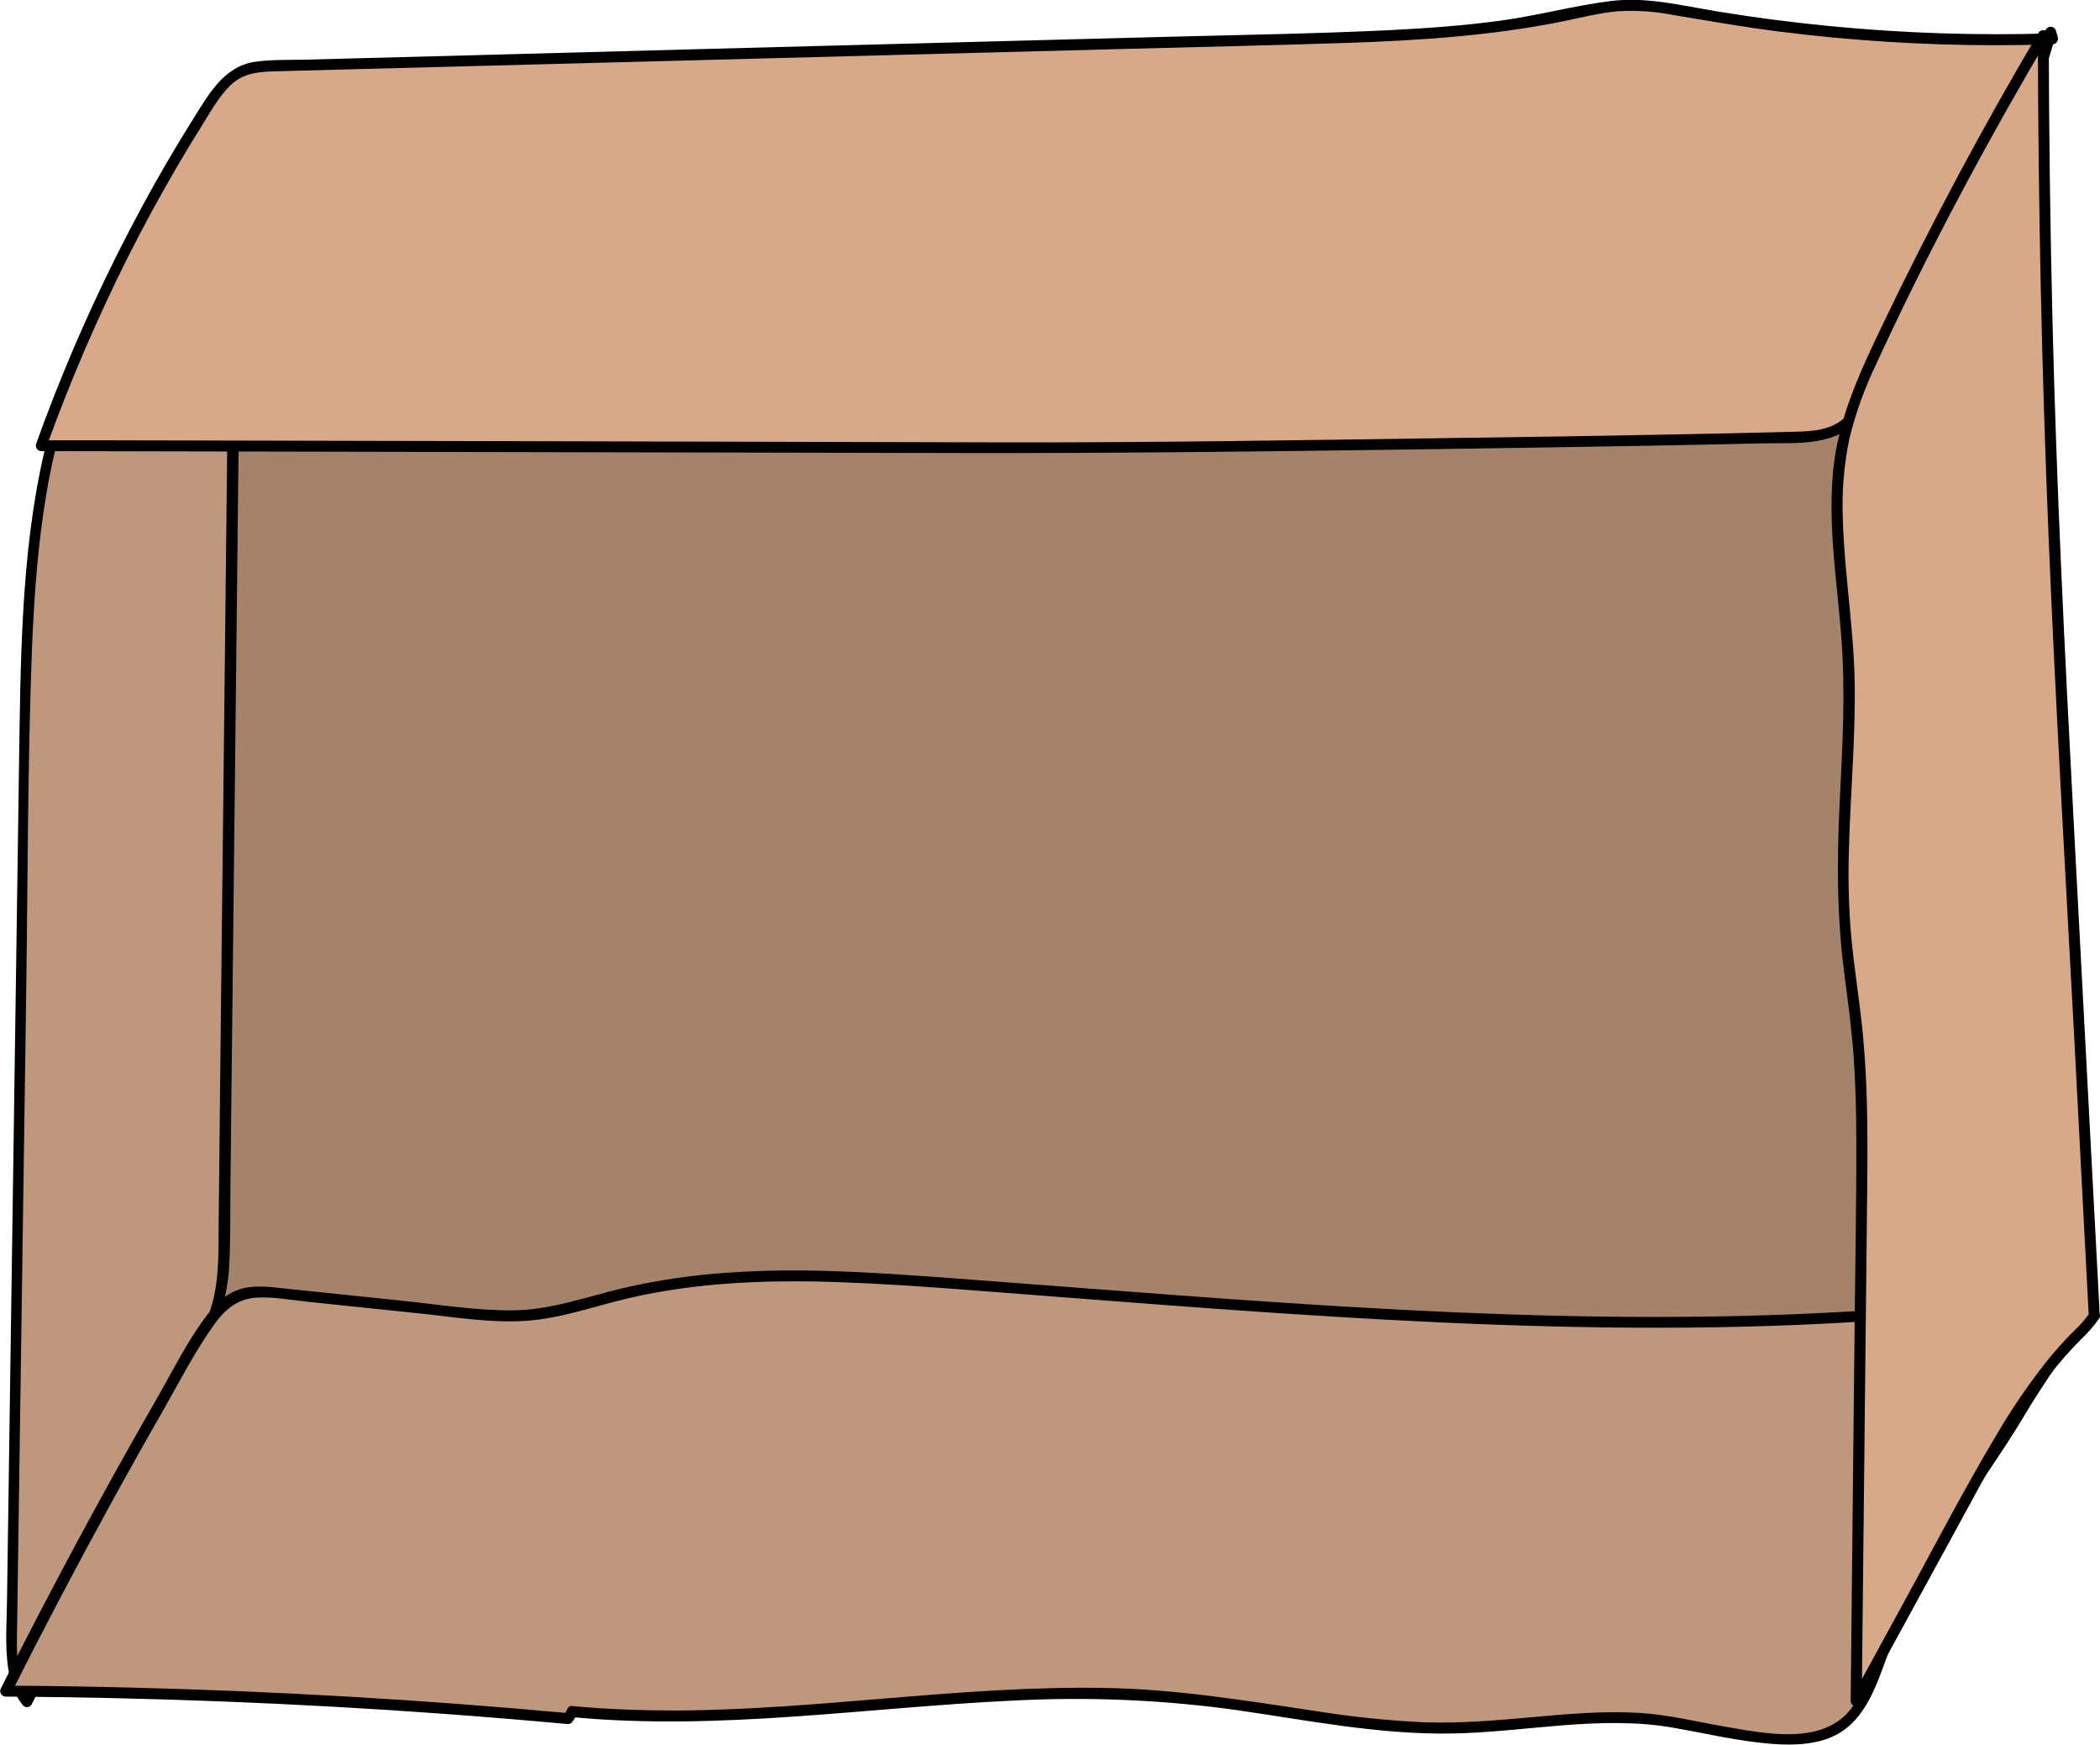
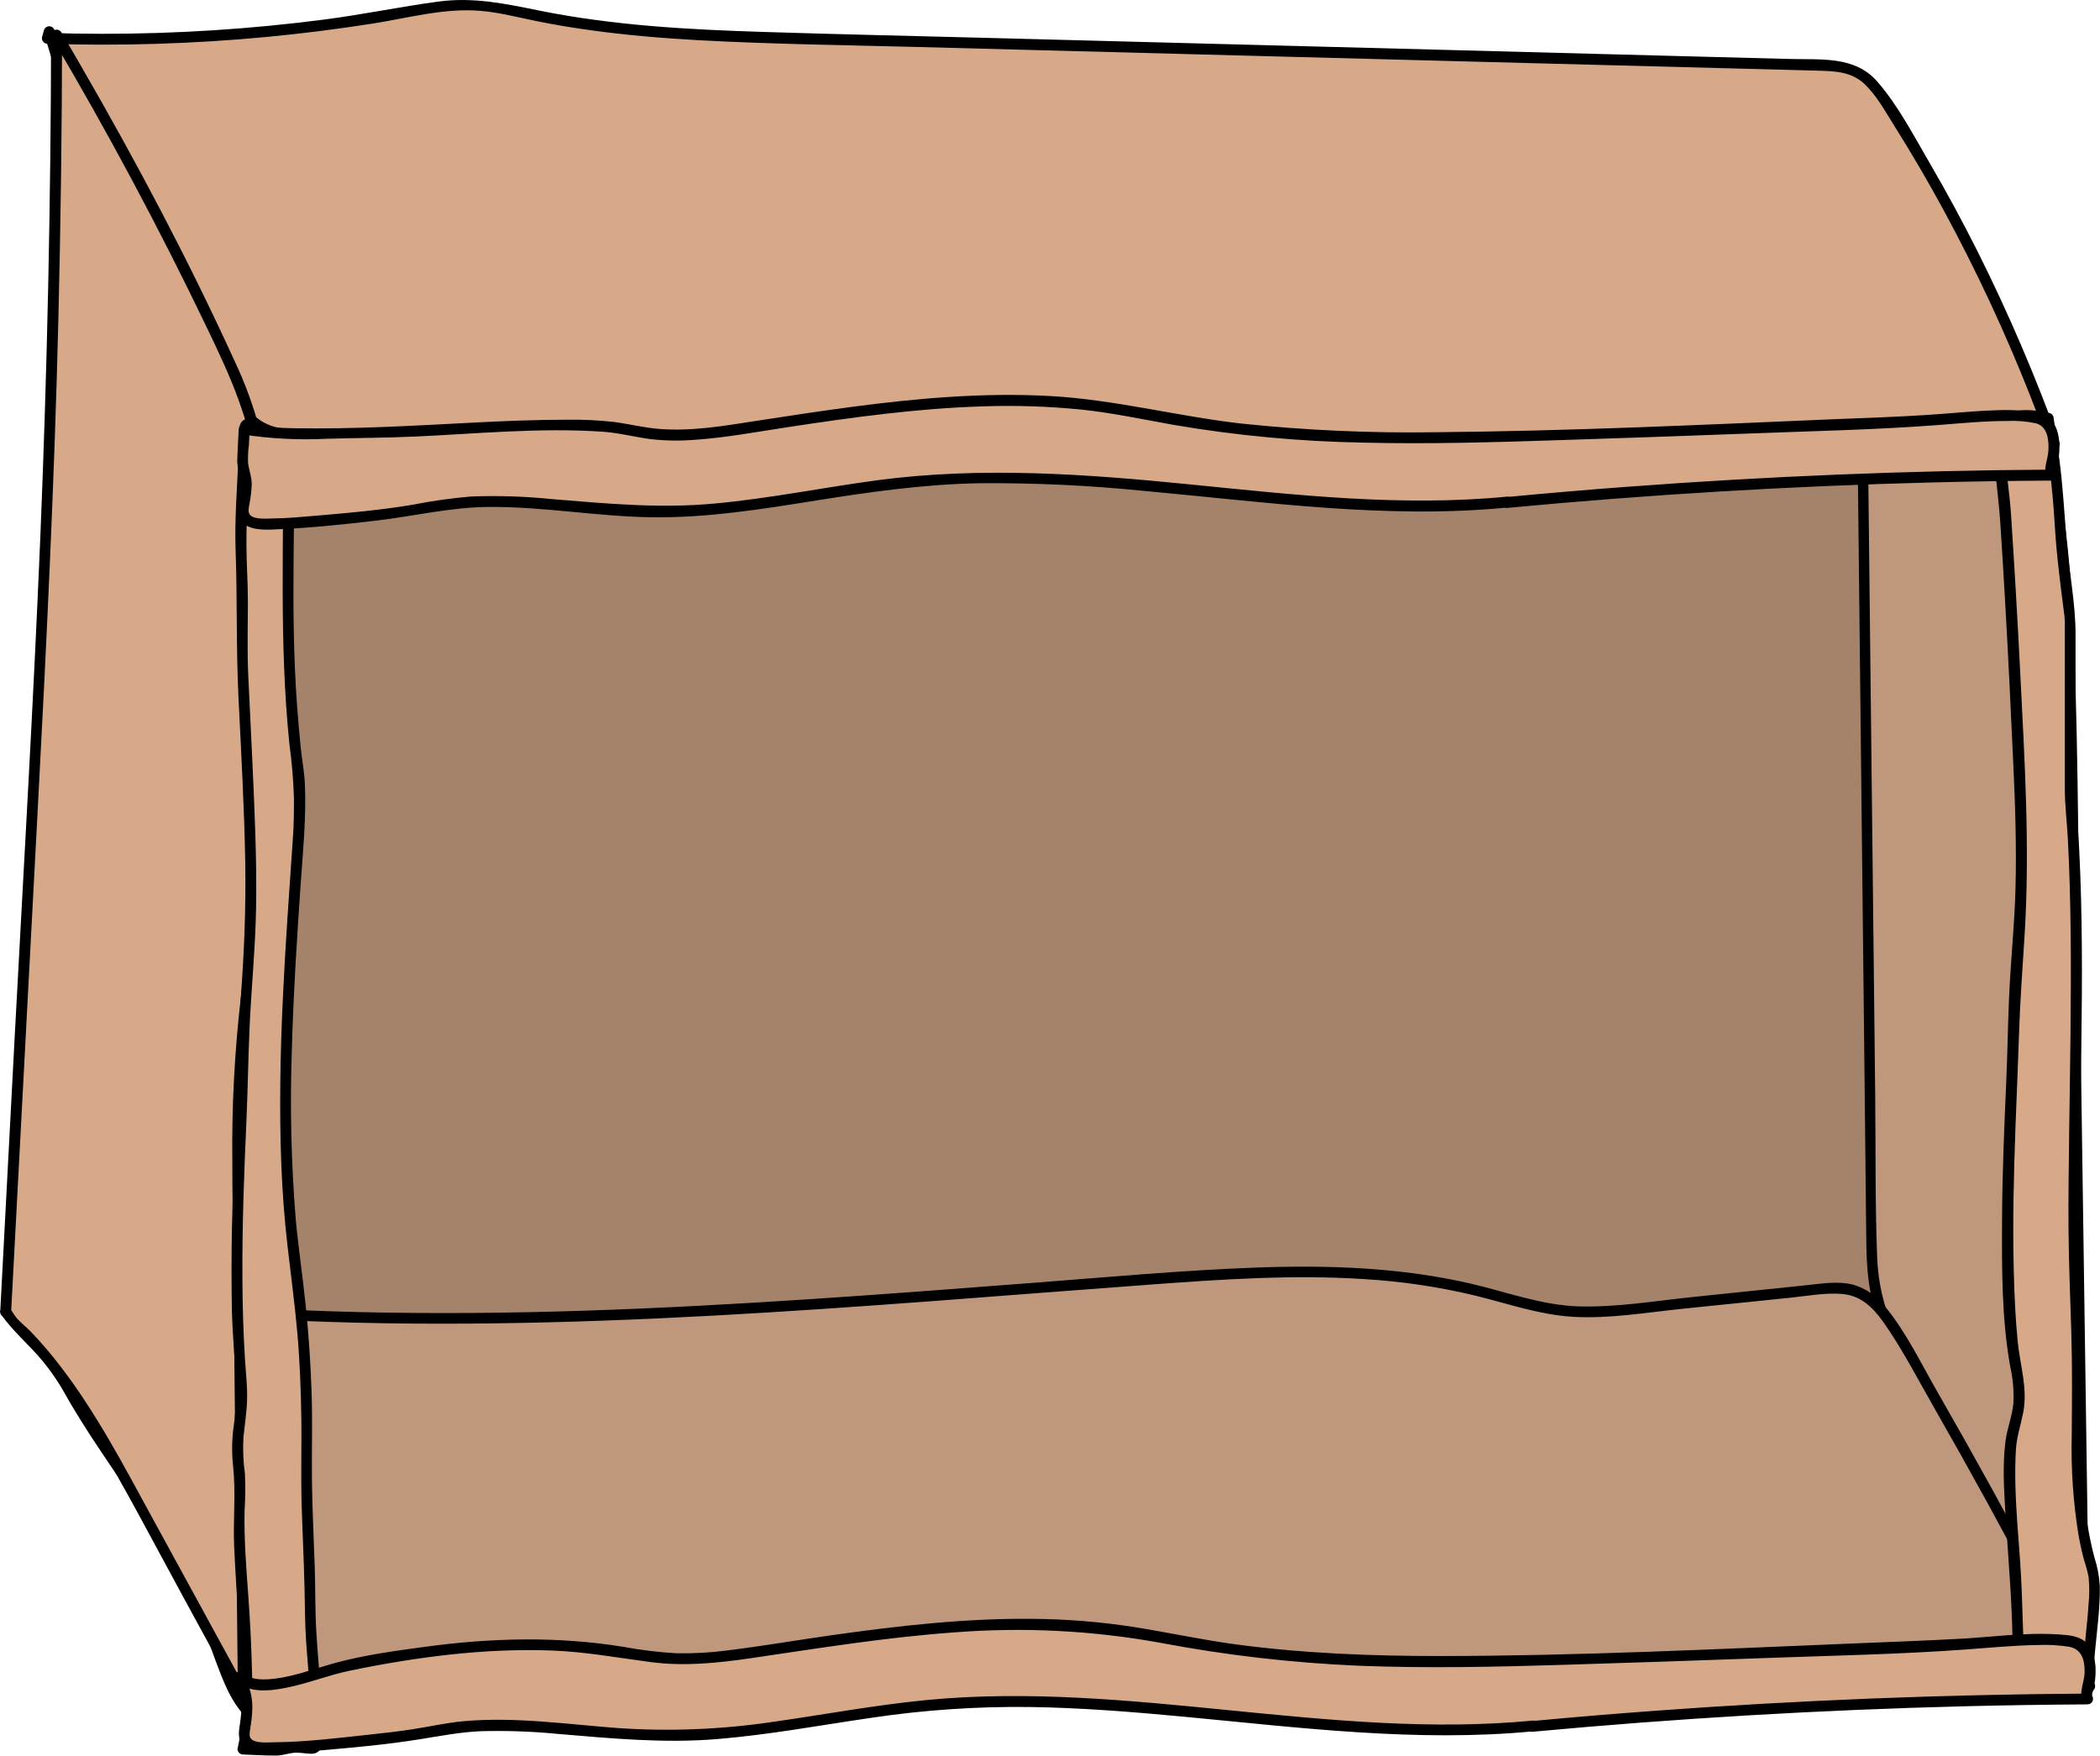
- <svg xmlns="http://www.w3.org/2000/svg" id="Calque_1" data-name="Calque 1" width="575.03" height="477.63" viewBox="0 0 575.03 477.63">
+ <svg xmlns="http://www.w3.org/2000/svg" id="Calque_1" data-name="Calque 1" viewBox="0 0 576.34 481.93">
  <defs>
    <style>.cls-1{fill:#a5836b;}.cls-2{fill:#bf977c;}.cls-3{fill:#d8a988;}</style>
  </defs>
  <g id="Shelf">
-     <path class="cls-1" d="M49.19,267.73A1008.34,1008.34,0,0,1,62.39,125.8c1-6.22,2.23-12.72,5.45-17.37,4.94-7.12,13-7.83,20.23-8.06,111-3.43,222-5.13,332.9-.7,30,1.2,60.3,2.91,89.13,14a29.48,29.48,0,0,1,9.67,5.4c3.31,3,5.8,7.43,8,12,13.8,28.8,16.89,64.36,18.61,98.57,2.3,45.61,2.52,93.28-11.83,134.71-4.13,11.94-9.66,23.47-17.77,30.84s-18.08,9.91-27.75,12C395.52,427.57,300.17,422.83,205.55,418c-13.7-.69-27.43-1.39-41-4.3-10.46-2.24-20.8-5.81-31.38-6.38-16.35-.88-33.11,5.37-48.85-.62C66.55,400,53.44,378,48.47,354s-2.82-49.78,2-73.87Z" transform="translate(-12.42 -11.6)" />
-     <path d="M50.69,267.73q.89-38.93,4.71-77.71,1.93-19.46,4.63-38.84,1.34-9.63,2.87-19.23c.9-5.69,1.6-11.55,3.45-17,1.74-5.17,5-9.42,10.19-11.35,4.62-1.7,9.66-1.65,14.52-1.8q19.86-.6,39.74-1.13,39.25-1,78.51-1.63c52.33-.74,104.69-.75,157,.44,25.56.59,51.18,1.13,76.7,2.81a292.8,292.8,0,0,1,37.11,4.51c5.92,1.15,11.79,2.57,17.57,4.29s11.76,3.47,17,6.33c5.48,3,8.65,8.18,11.32,13.62a131.08,131.08,0,0,1,6.52,16,202.39,202.39,0,0,1,7.77,33c3.73,23.77,4.75,48.05,5.42,72.08.67,24.22.3,48.63-3.3,72.64A226,226,0,0,1,534.73,359c-3.4,10.78-7.6,21.94-14.86,30.77-7.08,8.6-16.86,12.67-27.44,15.18-12.31,2.92-24.8,5.15-37.29,7.11a713.88,713.88,0,0,1-76.54,7.57c-50.91,2.45-101.9.48-152.77-2-12.81-.63-25.65-1.08-38.44-2.13A185.55,185.55,0,0,1,168.3,413c-6.08-1.15-12-2.81-18-4.26a91,91,0,0,0-18-2.88A129.89,129.89,0,0,0,114,406.93c-11.32,1.19-23.16,2.08-33.5-3.62C63.11,393.72,53.91,372.54,50,354a149.32,149.32,0,0,1-2.71-36.91c.26-6.23.82-12.45,1.61-18.63q.57-4.43,1.31-8.83c.5-3,1.5-6.24,1.68-9.3a41.11,41.11,0,0,0-.56-6.15l-.64-6.43c-.19-1.9-3.19-1.92-3,0l.71,7.16.39,4a15.66,15.66,0,0,1-.52,4.49,232.19,232.19,0,0,0-4.09,37.47c-.48,22.42,3.11,45.88,15.13,65.22,4.83,7.77,11.13,15,19.15,19.56,10.09,5.78,21.59,5.73,32.83,4.62,6.08-.6,12.16-1.4,18.28-1.43a80.73,80.73,0,0,1,19,2.59c6.47,1.54,12.87,3.36,19.42,4.57,6.11,1.14,12.28,1.87,18.47,2.41,13.1,1.12,26.26,1.56,39.39,2.21s26.11,1.25,39.17,1.75c26.26,1,52.55,1.63,78.84,1.3s52.48-1.6,78.59-4.34q19.21-2,38.3-5.14c12.38-2,25-4.09,37.09-7.52,10.39-2.94,19.32-8.18,25.84-16.91s10.67-19.5,14-30c7.34-23.3,10.23-47.82,11.1-72.16.89-24.67-.11-49.46-1.81-74.07-1.64-23.77-4.44-47.92-12.56-70.45a125.52,125.52,0,0,0-6.5-15.13c-2.54-4.92-5.7-9.53-10.49-12.47-5-3.08-11-4.86-16.62-6.6a182.42,182.42,0,0,0-18-4.61c-24.86-5.1-50.41-5.71-75.69-6.6-53.8-1.91-107.64-2.41-161.48-2q-40.5.3-81,1.2-20.37.45-40.74,1c-12.91.35-25.89.36-38.77,1.18-4.39.28-8.91,1-12.76,3.25A20.33,20.33,0,0,0,63.87,113c-2.14,5.63-2.84,11.78-3.79,17.7q-1.57,9.84-2.95,19.72-5.41,38.91-7.81,78.16-1.2,19.57-1.63,39.18C47.65,269.66,50.65,269.66,50.69,267.73Z" transform="translate(-12.42 -11.6)" />
-     <path class="cls-2" d="M77.28,32.05l-3.41,318.6c-.06,5.27-.12,10.61-1.17,15.69-1.28,6.25-4,11.77-6.64,17.18q-23.13,47-46.25,94c-4-4.59-4.19-12.63-4.09-19.68q1.76-121.59,3.5-243.19c.52-36.39,1.44-74.72,15.47-105.83,11.79-26.14,32-45,40.49-73.33Z" transform="translate(-12.42 -11.6)" />
-     <path d="M75.78,32.05l-1,89.44-1,89.88-1,89.44-.48,44.94c-.08,7.12.22,14.44-1.43,21.41-1.62,6.78-4.94,13-8,19.18q-19.8,40.23-39.59,80.44l-4.9,10,2.36-.3c-4.08-5-3.72-12.58-3.65-18.62.1-8.14.24-16.27.35-24.41l.71-49.26q.7-49.48,1.42-99c.46-31.88.4-63.81,1.59-95.68C22.35,160.87,25.11,131,38.17,105,44,93.28,51.68,82.62,58.81,71.68a197,197,0,0,0,10.07-17c3.05-5.89,5.16-12,7.53-18.13a23.37,23.37,0,0,1,2.17-3.78c1-1.65-1.58-3.16-2.59-1.51-.69,1.12-1.54,2.23-2.11,3.41-1.46,3-2.19,6.6-3.49,9.75a135.33,135.33,0,0,1-9.3,18c-6.86,11.34-14.8,22-21.43,33.48-14.51,25.14-19.15,53.79-20.84,82.41-.91,15.33-1,30.7-1.24,46.06l-.72,50.15q-.73,50.37-1.45,100.74l-.72,50.14-.36,24.85c-.1,6.92-.74,14.21.91,21a17.72,17.72,0,0,0,3.51,7.29,1.5,1.5,0,0,0,2.35-.31Q41,437.84,60.89,397.42C67,385.08,74.23,373,75.13,359c.47-7.35.31-14.76.39-22.12l.24-22.7,1-90.33,1-90.32,1-90.33.12-11.13A1.5,1.5,0,0,0,75.78,32.05Z" transform="translate(-12.42 -11.6)" />
-     <path class="cls-3" d="M574.46,22.23A471.85,471.85,0,0,1,476,15.14c-6.15-1.09-12.33-2.31-18.53-2.06-5.43.21-10.79,1.55-16.16,2.68-24.94,5.23-50.26,5.9-75.49,6.56L87.37,29.65c-3.46.09-7,.22-10.2,2.13s-5.75,5.66-8.09,9.29a457.45,457.45,0,0,0-45.41,92.54l239.11.5,26.92,0c10.54,0,21.08.05,31.62,0,10-.06,20.08-.2,30.12-.34l40.33-.57c37.68-.53,75.36-1.06,113-2,3.44-.09,6.94-.2,10.17-1.77,3.82-1.87,6.95-5.64,9.88-9.44,21.49-27.86,38.38-62.13,49.09-99.64Z" transform="translate(-12.42 -11.6)" />
-     <path d="M574.46,20.73a473.92,473.92,0,0,1-61.1-2q-15.62-1.51-31.1-4.07c-9.54-1.58-19.11-4-28.84-2.77-10.09,1.26-20,4-30.08,5.36s-20.18,2.1-30.31,2.6c-20.61,1-41.25,1.3-61.87,1.85L205.69,25,143,26.69l-31.37.83-16,.42c-4.45.11-9-.07-13.44.59-8.59,1.28-12.77,9.13-17,15.84Q57.68,56.33,51,68.76a469.6,469.6,0,0,0-23.71,51.1q-2.62,6.63-5,13.35a1.51,1.51,0,0,0,1.45,1.9l126.14.26,125.89.26c41.63.09,83.23-.44,124.85-1q31.54-.45,63.1-1,15.64-.29,31.28-.65c8.82-.2,18.41.94,25.39-5.47,6.15-5.66,11-13.38,15.59-20.28q7.35-11,13.63-22.57a313.9,313.9,0,0,0,21.62-50.18c1.51-4.53,2.91-9.09,4.23-13.68H572.5l.52,1.85a1.5,1.5,0,0,0,2.89-.8L575.39,20a1.51,1.51,0,0,0-2.89,0c-9.91,34.49-25.23,67.64-46.77,96.43-2.74,3.66-5.54,7.72-9.3,10.42-4.23,3-9.4,2.84-14.37,3q-15.36.39-30.73.68-31,.6-62,1c-41,.59-81.9,1.26-122.86,1.18L163,132.4,39,132.14l-15.35,0L25.11,134A479,479,0,0,1,47.62,81.64q6.2-12.27,13.14-24.16,3.42-5.85,7-11.59c2.35-3.75,4.61-7.89,7.82-11,3.76-3.62,8.5-3.67,13.41-3.8l15.41-.41,30.82-.81,61.63-1.62L320.15,25c20.56-.54,41.12-1,61.68-1.67,19.7-.68,39.48-2,58.83-5.94,4.9-1,9.79-2.28,14.79-2.71a59.69,59.69,0,0,1,15,1c9.65,1.62,19.27,3.3,29,4.54a471.83,471.83,0,0,0,60,3.76q7.5,0,15-.25C576.39,23.66,576.4,20.66,574.46,20.73Z" transform="translate(-12.42 -11.6)" />
-     <path class="cls-2" d="M169.09,480.2c55.46,5.39,111.19-9.13,166.66-3.81,24.6,2.37,49,8.63,73.7,8.31,21.56-.27,43.28-5.58,64.57-1,7.27,1.58,20,3.92,27.35,4,25.84.17,20.94-17.53,36-45.83,6.19-11.62,24.82-36.9,31-48.52,3.73-7,13.67-17,9-22.91-2.77-3.51-7.42-3.11-11.21-2.63-98,12.36-196.61,2.3-294.86-4.93-30.06-2.22-60.45-4.14-90,3.33-8,2-16,4.74-24.11,5.43-6.14.52-12.31-.12-18.45-.76l-50.13-5.21c-4.06-.42-8.28-.82-12.09,1.16-4.49,2.33-7.72,7.59-10.71,12.67Q38.5,425.73,13.89,474.62q77,.44,153.93,7.53Z" transform="translate(-12.42 -11.6)" />
-     <path d="M169.09,481.7c40.3,3.82,80.47-2.64,120.69-4.52a321.36,321.36,0,0,1,60.75,2.52c19.72,2.83,39.44,6.83,59.45,6.49s40.39-5.07,60.45-1.62c7.6,1.31,15.08,3.07,22.75,4,6.12.75,12.6,1.18,18.59-.61,9.64-2.88,13.34-11.81,16.51-20.51,2.41-6.61,4.75-13.23,7.76-19.59a139.76,139.76,0,0,1,9.21-16.08c7.47-11.53,15.65-22.66,22.62-34.5,3.19-5.4,7-10.49,10-16,2.64-5,3.64-11.37-2.45-14.24-3.07-1.44-6.54-1.05-9.79-.65q-7.49.93-15,1.71-15.52,1.59-31.1,2.51c-20.55,1.23-41.14,1.66-61.72,1.51-41.46-.31-82.85-2.94-124.18-6-20.59-1.52-41.18-3.16-61.77-4.68C252,360,232.05,358.59,212.15,360A180.62,180.62,0,0,0,183,364.26c-10,2.37-19.76,6-30.16,6.08-10.08.07-20.25-1.58-30.26-2.63l-31.19-3.24c-4.29-.45-8.81-1.21-13,0-3.67,1.07-6.5,3.62-8.81,6.58-5.59,7.12-9.73,15.63-14.23,23.46q-15.11,26.28-29.2,53.12-6.85,13-13.48,26.2a1.51,1.51,0,0,0,1.29,2.25q60,.36,120,4.72,17,1.25,34,2.81a1.48,1.48,0,0,0,1.29-.75l1.27-1.94c1.06-1.63-1.54-3.13-2.59-1.52l-1.27,1.95,1.3-.74q-59.8-5.5-119.88-7-17-.42-34-.52l1.3,2.26q13.22-26.25,27.35-52,7-12.78,14.26-25.43c4.57-8,8.84-16.47,14.25-23.94,2.85-3.94,6.35-6.83,11.38-7.13,4.6-.27,9.37.65,13.94,1.13l30.08,3.13c9.93,1,20.15,2.81,30.16,2.07,9.49-.71,18.49-4,27.69-6.16,19.15-4.47,38.92-5.09,58.49-4.37,19.73.74,39.43,2.53,59.11,4,40.06,3.08,80.12,6.19,120.28,7.63s80.57,1.19,120.68-2.48q7.5-.69,15-1.53c4.19-.48,8.57-1.49,12.8-1.3,3.92.16,7.17,2.54,6.24,6.71-.71,3.24-2.81,6.2-4.63,8.91C565.28,395,559,405.82,552,416.2c-7.3,10.86-14.87,21.59-20.15,33.62-2.54,5.8-4.61,11.78-6.8,17.72-1.62,4.4-3.33,9.12-6.46,12.71-8,9.11-23.22,5.88-33.54,4.11-8-1.37-15.77-3.34-23.87-3.82-9.7-.56-19.42.29-29.08,1.17-9.9.89-19.79,1.75-29.74,1.41A264.07,264.07,0,0,1,372.43,480c-19.23-2.87-38.27-6-57.76-6.29-39.1-.66-77.86,6-116.93,6.18-9.57,0-19.13-.32-28.65-1.22C167.17,478.52,167.18,481.52,169.09,481.7Z" transform="translate(-12.42 -11.6)" />
-     <path class="cls-3" d="M585.89,371.8l-4-75.65L578,221.49c-.82-15.54-1.65-31.07-2.36-46.62q-3.54-76.68-3.65-153.55-24.23,40.89-45.15,85.07c-3.87,8.17-7.7,16.56-9.66,25.9-4.07,19.44.44,40,1.42,60.18,1.18,24.19-2.8,48.51-1,72.63.73,9.74,2.39,19.31,3.37,29,1.54,15.22,1.38,30.66,1.21,46l-1.46,137.09q14.45-26.45,28.88-52.88c10.05-18.41,20.4-37.2,34.5-49.89Z" transform="translate(-12.42 -11.6)" />
-     <path d="M587.39,371.8l-7.22-136.65c-2.41-45.51-4.66-91-5.75-136.56q-.93-38.62-1-77.27a1.52,1.52,0,0,0-2.8-.76q-23.07,39-42.69,79.91c-6.13,12.78-12.11,25.51-13.53,39.79-1.51,15.12,1,30.24,2.18,45.28,1.23,15.33.34,30.61-.42,45.93s-.77,30.62,1.19,46c1,7.75,2.07,15.48,2.63,23.28s.72,15.33.74,23c.06,15.61-.25,31.22-.42,46.82l-1,94.87-.12,11.81A1.51,1.51,0,0,0,522,478q13.15-24.06,26.3-48.14c7.8-14.28,15.38-28.91,25.39-41.82a101,101,0,0,1,8.53-9.73,38.83,38.83,0,0,0,5-5.73c1.1-1.59-1.5-3.09-2.59-1.51a32.25,32.25,0,0,1-4.27,4.86,98.89,98.89,0,0,0-7.73,8.64,173.75,173.75,0,0,0-13.23,19.37c-8.89,14.8-16.84,30.18-25.11,45.32l-14.88,27.23,2.8.76,1-94q.26-23.55.51-47.11c.14-15.2.11-30.43-1.64-45.55-.88-7.62-2.08-15.2-2.77-22.84a200.29,200.29,0,0,1-.62-23c.37-15.38,1.83-30.72,1.59-46.1-.23-15-2.81-29.79-3.24-44.76a89.52,89.52,0,0,1,1.84-22.45,104.48,104.48,0,0,1,7.37-20.33C538.71,84,552.69,57.54,567.6,31.7q2.79-4.83,5.63-9.62l-2.79-.76q.1,68.63,2.93,137.22c1.89,45.58,4.57,91.14,7,136.7l4,76.56C584.5,373.72,587.5,373.73,587.39,371.8Z" transform="translate(-12.42 -11.6)" />
+     <path class="cls-1" d="M550.6,267.73A1008.34,1008.34,0,0,0,537.4,125.8c-1-6.22-2.23-12.72-5.45-17.37-4.94-7.12-13-7.83-20.24-8.06-110.94-3.43-222-5.13-332.89-.7-30,1.2-60.3,2.91-89.14,14a29.54,29.54,0,0,0-9.66,5.4c-3.31,3-5.8,7.43-8,12-13.8,28.8-16.89,64.36-18.61,98.57-2.3,45.61-2.52,93.28,11.83,134.71,4.13,11.94,9.66,23.47,17.77,30.84s18.08,9.91,27.75,12c93.48,20.36,188.83,15.62,283.45,10.83,13.7-.69,27.43-1.39,41-4.3,10.46-2.24,20.8-5.81,31.38-6.38,16.35-.88,33.11,5.37,48.85-.62C533.24,400,546.35,378,551.32,354s2.82-49.78-2-73.87Z" transform="translate(-12.33 -11.72)" />
+     <path d="M552.1,267.73q-.92-40.16-5-80.14-2-19.36-4.69-38.65-1.38-9.87-3-19.71c-.93-5.72-1.67-11.62-3.86-17a19.52,19.52,0,0,0-9-10.43c-4-2-8.46-2.61-12.86-2.83-13.24-.65-26.51-.81-39.75-1.17q-40.24-1.08-80.5-1.71c-54-.8-108-.82-162,.44-26.27.61-52.65,1.09-78.86,3a280,280,0,0,0-36.49,4.87,183.46,183.46,0,0,0-18.42,4.85c-5.5,1.78-11.57,3.55-16.37,6.88-4.47,3.12-7.39,7.77-9.8,12.56a130.77,130.77,0,0,0-6.66,15.94,196.91,196.91,0,0,0-8.18,33.7c-3.88,24.18-5,48.85-5.66,73.3s-.27,49.15,3.33,73.45a224.3,224.3,0,0,0,8.07,35.47c3.37,10.54,7.54,21.24,14.39,30.05,6.69,8.59,15.9,13.51,26.29,16.3,12.08,3.24,24.57,5.34,36.9,7.36a711.24,711.24,0,0,0,78.27,8.15c52.36,2.7,104.8.63,157.12-1.95,13-.64,26-1.07,38.9-2.23a181.29,181.29,0,0,0,19.4-2.68c6.21-1.24,12.29-3,18.45-4.43a77.87,77.87,0,0,1,19-2.36c6.43.1,12.8,1,19.19,1.6,11,1,22.15.58,31.84-5.29C539,394.9,548.31,374.49,552.43,356c5.36-24.15,3.46-49.42-1.08-73.53-.9-4.76.27-9.89.75-14.7.19-1.92-2.82-1.91-3,0l-.66,6.68c-.23,2.31-.76,4.7-.34,7a249.79,249.79,0,0,1,4.45,37.06c.76,22.56-2.46,46.19-14.46,65.73-4.82,7.82-11.17,15.07-19.39,19.42-10.79,5.71-23.1,4.34-34.77,3.12a107.14,107.14,0,0,0-17.81-.85,99.93,99.93,0,0,0-17.51,3c-6.17,1.52-12.28,3.19-18.54,4.3a195.13,195.13,0,0,1-19.58,2.36c-25.33,1.93-50.8,2.77-76.18,3.75s-50.94,1.58-76.42,1.31-50.88-1.43-76.2-3.93c-25.16-2.48-50.5-6-75.09-12-11-2.67-20.92-7.27-27.88-16.54-6.67-8.86-10.66-19.57-13.92-30.07-7.12-23-9.91-47-10.75-71s.13-48.24,1.74-72.27c1.57-23.4,4.24-47.13,12-69.4a122.67,122.67,0,0,1,6.56-15.61c2.73-5.35,6-10,11.48-12.83s11.69-4.63,17.61-6.33,12-3.12,18-4.25c24.43-4.56,49.48-5,74.25-5.89,52.31-1.8,104.66-2.29,157-1.92s104.69,1.58,157,3.19c4.75.15,9.68.19,14.15,2,5.36,2.19,8.33,6.94,9.94,12.3,1.73,5.75,2.44,11.83,3.38,17.75q1.47,9.36,2.76,18.76,5.31,38.52,7.6,77.39,1.11,18.84,1.54,37.71C549.14,269.66,552.14,269.67,552.1,267.73Z" transform="translate(-12.33 -11.72)" />
+     <path class="cls-2" d="M522.51,32.05l3.41,318.6c.06,5.27.12,10.61,1.17,15.69,1.28,6.25,4,11.77,6.64,17.18q23.13,47,46.25,94c4-4.59,4.19-12.63,4.09-19.68q-1.76-121.59-3.5-243.19c-.52-36.39-1.44-74.72-15.47-105.83-11.79-26.14-32-45-40.49-73.33Z" transform="translate(-12.33 -11.72)" />
+     <path d="M521,32.05l1,90.33,1,90.33,1,90.33.48,44.94c.08,6.94,0,14,1.72,20.77,1.7,6.58,4.91,12.65,7.9,18.71l39.78,80.84,4.9,9.95a1.5,1.5,0,0,0,2.35.31c3.87-4.71,4.43-11.05,4.53-16.92.13-7.92-.18-15.87-.29-23.79l-.72-50.15q-.72-50.37-1.45-100.74c-.46-32.47-.4-65-1.61-97.45-1.07-28.72-3.87-58.56-16.65-84.75-5.85-12-13.62-22.87-20.9-34-3.59-5.5-7.07-11.09-10.12-16.91-1.66-3.17-3.21-6.41-4.57-9.72-1.24-3-1.94-6.47-3.35-9.41-.57-1.18-1.42-2.29-2.11-3.41-1-1.64-3.6-.14-2.59,1.51a23.37,23.37,0,0,1,2.17,3.78c1.24,3.21,2.21,6.49,3.55,9.67a136.62,136.62,0,0,0,8.82,17.09C542.44,74.51,550.23,85,556.82,96.2a137.82,137.82,0,0,1,15.36,38.66c3.35,14.26,4.93,28.87,5.79,43.47.89,15,1,30.11,1.23,45.17l.71,49.26q.71,49.49,1.42,99L582,421l.36,24.86c.1,7.25.78,14.79-.24,22a17.18,17.18,0,0,1-3.24,8.59l2.36.3-39.39-80c-3.22-6.53-6.6-13-9.59-19.65a53.7,53.7,0,0,1-4.76-20.56c-.56-14.83-.37-29.72-.53-44.55l-1-89.44-1-89.44-1-89.88L524,32.05A1.5,1.5,0,0,0,521,32.05Z" transform="translate(-12.33 -11.72)" />
+     <path class="cls-3" d="M25.33,22.23a471.85,471.85,0,0,0,98.45-7.09c6.15-1.09,12.33-2.31,18.53-2.06,5.43.21,10.79,1.55,16.16,2.68,24.94,5.23,50.26,5.9,75.49,6.56l278.46,7.33c3.46.09,7,.22,10.2,2.13s5.75,5.66,8.09,9.29a457.45,457.45,0,0,1,45.41,92.54l-239.11.5-26.92,0c-10.54,0-21.08.05-31.62,0-10-.06-20.08-.2-30.12-.34L208,133.23c-37.68-.53-75.36-1.06-113-2-3.43-.09-6.93-.2-10.16-1.77-3.82-1.87-6.95-5.64-9.88-9.44C53.45,92.16,36.56,57.89,25.85,20.38Z" transform="translate(-12.33 -11.72)" />
+     <path d="M25.33,23.73a475.53,475.53,0,0,0,60-1.85Q100,20.49,114.6,18.19c9.76-1.53,19.79-4.36,29.74-3.48,5.18.45,10.23,1.79,15.32,2.82,4.9,1,9.84,1.81,14.8,2.49,9.66,1.34,19.37,2.16,29.11,2.71,20.19,1.12,40.44,1.36,60.66,1.89L387.5,27.87q61.9,1.62,123.82,3.25c4.73.13,9.26.3,12.86,3.79,3.2,3.11,5.46,7.23,7.82,11q7.26,11.53,13.76,23.52a463.88,463.88,0,0,1,23.88,51.25q2.61,6.63,5,13.34l1.44-1.89-123.94.26-123.79.25c-40.86.09-81.7-.35-122.56-.92q-31-.44-62-.95-15.65-.27-31.28-.61-7.68-.16-15.36-.36c-4.81-.12-9.74,0-13.82-3-3.75-2.7-6.55-6.76-9.3-10.42q-3.8-5.07-7.33-10.33Q59.35,95.15,53.07,83.54A309.23,309.23,0,0,1,31.36,33.19Q29.2,26.64,27.29,20a1.51,1.51,0,0,0-2.89,0l-.52,1.85a1.5,1.5,0,0,0,2.89.8l.52-1.85H24.4c10,34.71,25.38,68.16,47.07,97.14,5,6.65,10,13.53,18.82,14.54,4.81.55,9.74.39,14.57.5q8,.19,15.91.35,31.56.66,63.11,1.08c41.7.6,83.41,1.36,125.12,1.28l125.63-.27,125.59-.26,15.9,0a1.51,1.51,0,0,0,1.45-1.9A484.32,484.32,0,0,0,555.2,81q-6.27-12.51-13.33-24.62c-4.37-7.49-8.64-15.78-14.38-22.33-6.15-7-15.36-5.91-23.88-6.14l-31.36-.82-62.74-1.66L284,22.14c-20.78-.54-41.57-1-62.34-1.66-20.51-.64-41.09-1.77-61.25-5.84-9.43-1.91-18.16-3.79-27.82-2.48-10.45,1.41-20.77,3.57-31.23,4.92A470.42,470.42,0,0,1,40.34,21q-7.5,0-15-.25C23.39,20.66,23.4,23.66,25.33,23.73Z" transform="translate(-12.33 -11.72)" />
+     <path class="cls-2" d="M430.7,480.2c-55.46,5.39-111.19-9.13-166.66-3.81-24.6,2.37-49,8.63-73.7,8.31-21.56-.27-43.28-5.58-64.57-1-7.27,1.58-20,3.92-27.35,4-25.84.17-20.94-17.53-36-45.83-6.19-11.62-24.82-36.9-31-48.52-3.73-7-13.67-17-9-22.91,2.77-3.51,7.42-3.11,11.21-2.63,98,12.36,196.61,2.3,294.86-4.93,30.05-2.22,60.45-4.14,90,3.33,8,2,16,4.74,24.11,5.43,6.14.52,12.31-.12,18.45-.76l50.13-5.21c4.06-.42,8.28-.82,12.09,1.16,4.49,2.33,7.72,7.59,10.71,12.67q27.26,46.22,51.87,95.11-77,.44-153.92,7.53Z" transform="translate(-12.33 -11.72)" />
+     <path d="M430.7,478.7c-39,3.7-78-2.24-116.9-4.33-19.51-1-39-1-58.43,1.5-19.67,2.51-39.17,6.74-59.05,7.29-19.47.53-38.79-3.83-58.27-2.58-14.92.95-29.72,7.1-44.8,5.38-4.7-.53-9.09-2.23-12.21-5.88s-4.8-8.4-6.43-12.83c-4.39-12-8.94-23.54-15.79-34.35-7.22-11.38-15.13-22.31-22.26-33.75C33.4,394.08,30.41,389,27.1,384c-1.77-2.67-3.88-5.69-4.32-8.95-.59-4.28,3.44-6.07,7.13-6,4.37.05,8.81.95,13.15,1.43q7.48.84,15,1.51Q73,373.3,88,374c20,1,40.05,1.27,60.07,1,40.16-.52,80.25-3.12,120.29-6.11,20-1.5,40.06-3.09,60.1-4.56,19.31-1.43,38.72-2.73,58.08-1.49a175.39,175.39,0,0,1,30,4.38c9.18,2.21,18.2,5.47,27.71,6,9.85.53,19.86-1.18,29.64-2.2L504,367.93c4.53-.47,9.28-1.39,13.85-1,5,.38,8.4,3.57,11.18,7.47,5.36,7.54,9.66,16,14.25,24q14.52,25.37,28.12,51.27,6.72,12.79,13.22,25.71l1.29-2.26q-60,.36-119.94,4.72-17,1.25-34,2.81l1.3.74L432,479.44c-1.05-1.61-3.65-.11-2.59,1.52l1.27,1.94a1.48,1.48,0,0,0,1.29.75q59.8-5.5,119.88-7,17-.42,34-.52a1.51,1.51,0,0,0,1.3-2.25q-13.59-27-28.13-53.44-7.29-13.24-14.82-26.35c-4.54-7.9-8.69-16.64-14.51-23.69a17.06,17.06,0,0,0-8.72-6c-4.28-1.1-8.82-.29-13.13.16l-31.2,3.24c-10.17,1.06-20.55,2.81-30.79,2.55s-19.79-3.89-29.6-6.19c-19.23-4.49-39.09-5.19-58.75-4.49-20.47.74-40.91,2.62-61.32,4.19-41.16,3.16-82.35,6.33-123.62,7.67s-82.82.8-124-3.46c-5.12-.53-10.23-1.17-15.34-1.76-3.06-.36-6.4-.57-9.22.91-5.92,3.12-4.61,9.52-1.94,14.41,1.72,3.14,3.89,6,5.86,9,1.54,2.32,2.81,4.79,4.24,7.18,3.31,5.57,6.94,11,10.55,16.33,7.51,11.21,15.64,22.25,21.35,34.54,2.9,6.22,5.15,12.67,7.5,19.11C73.29,472.33,75,477.08,78,481c6.82,9.06,18.86,8.81,29.07,7.53,7.7-1,15.22-2.79,22.87-4,10-1.64,20.17-1.22,30.21-.43s20.12,2,30.23,2.15A206,206,0,0,0,220.72,484c20-2.7,39.82-6.5,60.08-7.13,40.36-1.26,80.39,5.8,120.71,6.06a287.33,287.33,0,0,0,29.19-1.21C432.61,481.52,432.62,478.52,430.7,478.7Z" transform="translate(-12.33 -11.72)" />
+     <path class="cls-3" d="M13.89,371.8l4-75.65,3.95-74.66c.82-15.54,1.65-31.07,2.36-46.62q3.54-76.68,3.65-153.55Q52.08,62.21,73,106.39c3.87,8.17,7.7,16.56,9.66,25.9,4.07,19.44-.44,40-1.42,60.18-1.18,24.19,2.8,48.51,1,72.63-.73,9.74-2.39,19.31-3.37,29-1.54,15.22-1.38,30.66-1.21,46l1.46,137.09q-14.44-26.45-28.88-52.88c-10-18.41-20.4-37.2-34.5-49.89Z" transform="translate(-12.33 -11.72)" />
+     <path d="M15.39,371.8l7.23-136.65c2.41-45.51,4.66-91,5.75-136.56q.93-38.62,1-77.27l-2.79.76q22.85,38.63,42.3,79.12c6.43,13.35,12.67,26.6,13.73,41.61,1,14.86-1.44,29.68-2.53,44.47-1.13,15.33-.1,30.64.63,46a258.19,258.19,0,0,1-1.49,45.93,355.89,355.89,0,0,0-3.15,45.43c0,15.61.26,31.23.43,46.84l1,94,.13,11.81,2.8-.76q-13.15-24.07-26.3-48.14c-7.78-14.24-15.35-28.77-25.27-41.67a110.18,110.18,0,0,0-8.08-9.44c-1.25-1.28-2.73-2.43-3.9-3.75A27.31,27.31,0,0,1,15.19,371c-1.09-1.58-3.69-.08-2.59,1.51,3.29,4.75,7.83,8.45,11.51,12.93a164.72,164.72,0,0,1,13.72,19.94c8.89,14.8,16.84,30.18,25.11,45.33L77.82,478a1.51,1.51,0,0,0,2.79-.75l-1-94.88q-.25-23.54-.5-47.09c-.15-15.5,0-31,1.85-46.42.93-7.61,2.1-15.2,2.71-22.84a210.09,210.09,0,0,0,.42-23c-.44-15.36-1.88-30.71-1.5-46.09s3.1-30.32,3.25-45.56a87.71,87.71,0,0,0-2.19-21.49,108.45,108.45,0,0,0-7.14-19.5C64,83,49.82,56.25,34.77,30.19Q32,25.36,29.15,20.56a1.52,1.52,0,0,0-2.8.76q-.11,68.63-2.93,137.22c-1.89,45.58-4.57,91.14-7,136.7L12.39,371.8C12.29,373.72,15.29,373.72,15.39,371.8Z" transform="translate(-12.33 -11.72)" />
+     <path class="cls-3" d="M79,491.86c2-8.08,1-15.42,1-20.56,0-17.16-3-34.49-1.85-50.54.28-4-1-9.29-.68-13.26.53-5.95,1.54-10.34,1-16.35-2-23.65-1-50.65,0-72.65.2-4.34.65-23.66,1-28,2-25,2.08-36.94.87-63.36Q79.71,212.5,79,197.87c-.68-13.43.38-20.94-.49-34.37-.37-5.75,1-29,1-34,0-3.64,4.91.89,11.21,2.29l.87-.29c.28,36.23-1.81,58.86,2.92,95v11C92,275.05,88,319.44,93.35,358.57A337.46,337.46,0,0,1,96.5,410.5c-.28,15.22,1,29,1,45,0,5.36,2,24.81,2,30,.1,10.49-.56,3.72-10.92,6.67Z" transform="translate(-12.33 -11.72)" />
+     <path d="M80.47,492.25c1.57-6.58,1.21-13.11,1.07-19.81-.16-7.68-.52-15.32-1.09-23s-1.15-15.35-1-23a90.83,90.83,0,0,0,.1-10.17,50.84,50.84,0,0,1-.4-10.09c.36-3.47.92-6.94,1-10.44s-.35-7.1-.57-10.64c-.47-7.38-.68-14.78-.72-22.17-.09-14.41.44-28.82,1.09-43.22.38-8.45.49-16.91.85-25.36.47-11.15,1.62-22.25,1.81-33.43.23-13.28-.41-26.55-1-39.82-.36-8-.77-15.94-1.14-23.91-.31-6.71-.14-13.42-.1-20.14,0-5.47-.42-10.92-.41-16.39,0-4.36.19-8.73.37-13.08.18-4.54.4-9.07.57-13.61,0-.78.06-1.57.08-2.35a6.27,6.27,0,0,0,0-1.93c-.24-.6-.33.23-.48,0l1,.24c1.19.41,2.31,1,3.46,1.51,2.13.92,4.73,2.36,7,1.57l-1.89-1.44c.2,28.14-1.19,56.28,1.68,84.34A145.74,145.74,0,0,1,93,230.58c0,3.76,0,7.46-.29,11.21-1,14.65-2.07,29.28-2.75,44-.72,15.15-1,30.34-.43,45.51.3,7.42.83,14.84,1.68,22.22.91,8,2,15.93,2.71,23.95s1,16.1,1.12,24.16c.07,7.75-.15,15.49.08,23.25.22,7.54.61,15.07.78,22.61.12,5.14.11,10.25.48,15.39s.8,10,1.18,15A70.38,70.38,0,0,1,98,489.39a3.88,3.88,0,0,1-.21,1.06c-.18-.17,1-.19-.16-.31a30.81,30.81,0,0,0-4.29-.28c-1.8.08-3.55.74-5.29.79s-3.52-.12-5.26-.17L79,490.36c-1.93-.07-1.93,2.93,0,3,3,.09,6.1.32,9.14.29,1.83,0,3.6-.75,5.47-.8,1.41,0,2.77.29,4.17.31,3.4,0,3.2-3.78,3.2-6.23,0-4.18-.39-8.35-.72-12.51-.39-4.95-.83-9.89-1.12-14.85-.36-5.95-.23-11.94-.44-17.9-.26-7.71-.65-15.4-.75-23.11-.1-8.15.17-16.3-.1-24.45S97.05,378,96.22,370c-.82-7.88-2-15.7-2.73-23.6a402.88,402.88,0,0,1-1.07-46.23c.41-15.28,1.38-30.54,2.43-45.79.63-9.17,1.57-18.4,1.15-27.6-.15-3.18-.77-6.4-1.11-9.57q-.58-5.65-1-11.33c-.51-6.89-.8-13.8-.93-20.71-.27-14,.09-28,.15-41.95,0-3.89,0-7.79,0-11.68a1.51,1.51,0,0,0-1.9-1.45c-1,.32-1.69-.11-2.83-.52-1.46-.53-2.86-1.2-4.28-1.82s-3.66-1.78-5.17-.51c-1.11.94-.89,2.58-.93,3.89,0,1.77-.12,3.53-.19,5.3-.36,8.74-1.12,17.57-.82,26.31.48,13.51.13,27,.79,40.53.74,15.1,1.6,30.22,1.86,45.35.2,12.24-.3,24.45-1.2,36.66-.69,9.22-.94,18.43-1.22,27.67-.37,12-1,24-1.24,36-.13,7.57-.15,15.14,0,22.71.18,7.31,1,14.6,1.17,21.91a74.09,74.09,0,0,1-.78,10.41,44.78,44.78,0,0,0-.07,10.22c.77,7.22,0,14.52.28,21.79.64,14.77,2.14,29.46,2.19,44.26a48.06,48.06,0,0,1-1.2,11.28C77.13,493.33,80,494.13,80.47,492.25Z" transform="translate(-12.33 -11.72)" />
+     <path class="cls-3" d="M565,477.7c2-7.87,1-15,1-20,0-16.74-3-33.62-1.85-49.27.28-3.87,1.93-7.64,2.29-11.51.53-5.8-1.43-11.49-1.94-17.34-2-23.05-1-49.37,0-70.81.2-4.22.65-23.06,1-27.29,2-24.36,2.08-36,.87-61.75q-.66-14.26-1.38-28.52-1-19.65-2.33-39.28c-.37-5.6-2.56-17.45-.68-22.86,1.17-3.36,6.21-3.91,12.52-2.54h0c5,34,1.27,19.77,6,55v48.3c3,35.7,1,78.7,1,116.7,0,17.08,1.32,34.95,1,51.91-.28,14.83-.42,29.82,4.19,44.47,1.58,5-1.24,22.44-1.19,27.49.1,10.23-.56,4.76-10.92,7.63Z" transform="translate(-12.33 -11.72)" />
+     <path d="M566.47,478.1c1.47-6,1.33-12,1.11-18.16-.24-6.65-.37-13.27-.85-19.91-.51-6.88-1.11-13.76-1.28-20.67-.07-3.23-.05-6.46.14-9.69.21-3.49,1.32-6.73,2-10.14,1.31-6.69-.87-13-1.52-19.65s-.91-13-1.07-19.55c-.33-13.06,0-26.13.47-39.18.34-8.76.71-17.51,1-26.27s.95-17.55,1.5-26.35c1.51-24.17,0-48.33-1.21-72.48q-1.1-21.74-2.53-43.44c-.32-4.75-1.09-9.45-1.38-14.2-.19-3.35-1.13-9.64,3.07-10.79,2.63-.72,5.58-.22,8.2.33l-1.05-1c1.39,9.47,2.6,18.92,3.15,28.48.24,4.11.62,8.22,1.08,12.32.41,3.71.88,7.42,1.36,11.12a27.44,27.44,0,0,1,.36,3.6v45.86c0,4.46.57,8.94.81,13.4.47,8.73.69,17.48.79,26.22.19,18.18-.16,36.35-.41,54.53-.11,8.91-.25,17.82-.18,26.74.07,9.48.49,18.95.77,28.42s.18,18.75.11,28.13a148.87,148.87,0,0,0,1.86,27.34c.42,2.33.93,4.65,1.54,6.93a38.82,38.82,0,0,1,1.22,4.5,37.06,37.06,0,0,1,0,7.52c-.34,5.62-1.17,11.19-1.47,16.81-.11,2,.23,4.21-.2,6.21a4.21,4.21,0,0,1-.17.53c0-.07.21-.13.14-.13-.36,0-.92.09-1.56.09a29.44,29.44,0,0,0-7.12.78,19,19,0,0,1-5.16.05l-5-.15c-1.93-.06-1.93,2.94,0,3l5.3.17a21,21,0,0,0,5.14-.05,31.87,31.87,0,0,1,7-.8c1.42,0,2.91-.08,3.76-1.4,1-1.48.77-3.71.77-5.39,0-2.25.13-4.46.34-6.7.56-5.95,1.41-11.95,1.32-17.93a31.13,31.13,0,0,0-1.49-7.91,91.06,91.06,0,0,1-2.58-14.49c-1-9.4-.68-18.84-.57-28.28.22-18.93-1.12-37.85-1-56.79.2-36.19,2-72.54-.92-108.67-.49-6-.1-12.2-.1-18.23V185.89c0-8.64-1.77-17.16-2.47-25.77-.61-7.52-1-15-2-22.48-.5-3.85-1-7.7-1.61-11.54a1.49,1.49,0,0,0-1.05-1c-4.09-.85-10.44-1.89-13.46,1.92-1.22,1.55-1.46,3.7-1.62,5.61a45.89,45.89,0,0,0,.12,7.32c.39,5.07,1.1,10.09,1.43,15.16q.72,11,1.35,22.09c.84,14.64,1.54,29.28,2.21,43.93.54,11.57.93,23.15.61,34.73-.28,10-1.35,20-1.77,30-.32,7.59-.43,15.2-.76,22.8-.56,12.72-1.1,25.45-1.15,38.19-.06,13.26-.11,26.86,2.24,40a37.41,37.41,0,0,1,.87,10.17c-.34,3.47-1.7,6.77-2.15,10.22-.89,6.73-.41,13.76,0,20.51.82,13.18,2.06,26.35,1.94,39.58a44.06,44.06,0,0,1-1.19,10.1C563.12,479.17,566,480,566.47,478.1Z" transform="translate(-12.33 -11.72)" />
+     <path class="cls-3" d="M78,472.08c5.73,5.73,21.68-1.51,29.46-3.08,23.59-4.75,47.88-7.76,71.86-4.31,5.52.8,11,1.94,16.57,2.29,8.35.54,16.7-.69,25-1.93,33.59-5.06,67.76-10.5,101.34-5.37,5.95.91,11.85,2.15,17.79,3.19,36.55,6.41,73.94,5.22,111,4q20.53-.67,41.07-1.39,28.28-1,56.54-2.32c8.07-.37,25.13-2.56,32.92-.68,4.84,1.17,5.24,8.43,3.27,14.73l.41.86q-76.26.44-152.39,7.53l.21-.12c-54.91,5.39-111.55-11-166.46-5.64-24.36,2.37-48.55,8.63-73,8.31-21.35-.27-42.85-5.58-63.93-1-7.19,1.58-34.88,4.24-42.16,4.29-14.73.1-4.28-6.05-8.41-16.4" transform="translate(-12.33 -11.72)" />
+     <path d="M76.94,473.14c3.78,3.5,9.47,2.8,14.12,1.86,5.85-1.17,11.43-3.44,17.27-4.65,18.17-3.74,36.82-6.22,55.4-5.54,9.22.34,18.15,2,27.27,3.19s18.19.27,27.27-1.06c18.7-2.74,37.36-5.79,56.22-7.12a220.09,220.09,0,0,1,56.21,2.86A378.8,378.8,0,0,0,385.46,469c18.56.72,37.14.32,55.7-.25s37.31-1.19,56-1.88c18.11-.67,36.31-1,54.4-2.32,6.6-.46,13.19-1.14,19.81-1.24a43,43,0,0,1,8.85.48c3.47.68,4.27,3.67,4.23,6.89,0,2.78-1.71,5.68-.49,8.22l1.29-2.26q-59.37.36-118.61,4.71-16.91,1.24-33.78,2.82l.76,2.79.21-.11c1.22-.7.76-2.95-.76-2.8-55.64,5.34-110.84-11-166.46-5.64-14.15,1.37-28.13,4-42.2,6A198.09,198.09,0,0,1,182,486.11c-14.19-1.06-28.43-3.18-42.67-1.87-4.68.44-9.22,1.5-13.85,2.2-4,.61-8.07,1.07-12.11,1.5-8.54.92-17.21,2-25.81,2.06-1.52,0-5.11.39-6.32-.94-.66-.74-.36-1.88-.23-2.78.61-4,1.06-7.66-.42-11.58-.67-1.79-3.57-1-2.89.8,1.39,3.68.85,6.93.31,10.67-.34,2.37,0,4.59,2.27,5.79,2.89,1.49,6.77,1.11,9.91,1,4-.19,8-.53,11.93-.88,8.34-.73,16.72-1.52,25-2.84,5.7-.9,11.24-2,17-2.27a168.69,168.69,0,0,1,21.32.74c14.65,1.23,29.07,2.63,43.78,1.41,14.16-1.17,28.15-3.78,42.2-5.83A272.23,272.23,0,0,1,295,480.32c14.18.21,28.32,1.35,42.43,2.68,31.77,3,63.73,7.06,95.66,4l-.76-2.8-.2.12c-1.23.7-.77,2.94.75,2.8q59.15-5.5,118.56-7,16.92-.42,33.83-.52a1.51,1.51,0,0,0,1.3-2.25c-.3-.63.38-2,.6-3.4a21.08,21.08,0,0,0,.26-4.69c-.18-2.57-.92-5.3-3-7-1.87-1.51-4.52-1.67-6.82-1.85a78.32,78.32,0,0,0-9.81-.05c-6.23.26-12.42,1-18.64,1.29-9.41.5-18.84.84-28.25,1.23-37.7,1.55-75.5,3.41-113.24,3.45-18.88,0-37.81-.71-56.54-3.25-9.38-1.28-18.63-3.32-28-4.78a190.38,190.38,0,0,0-27.4-2.18c-18.46-.19-36.86,1.91-55.12,4.49-9.56,1.35-19.09,3-28.67,4.18a92.36,92.36,0,0,1-14,.78,116.72,116.72,0,0,1-14.78-1.81c-17.91-2.88-36-2.42-53.89,0-8.28,1.12-16.82,2.25-24.89,4.45-6,1.63-11.88,4-18.09,4.47-2.47.18-5.27.11-7.19-1.68-1.41-1.31-3.54.81-2.12,2.13Z" transform="translate(-12.33 -11.72)" />
+     <path class="cls-3" d="M79.43,129.5c11.11,2,21.21,1,28.29,1,23.63,0,47.48-3,69.58-1.85,5.47.28,10.8,1.93,16.26,2.29,8.19.53,16.37-.69,24.49-1.94,32.95-5.06,66.47-10.49,99.41-5.36,5.84.91,11.63,2.15,17.45,3.19,35.85,6.4,72.53,5.22,108.9,4q20.15-.66,40.29-1.38,27.73-1,55.47-2.32c7.91-.38,24.64-2.57,32.29-.69,4.74,1.17,5.14,8.43,3.2,14.73l.41.87q-74.81.42-149.49,7.52l.2-.12c-53.86,5.4-109.42-11-163.29-5.63-23.89,2.36-47.61,8.62-71.57,8.31-20.94-.28-42-5.58-62.71-1-7.06,1.57-34.22,4.24-41.36,4.28-14.44.1-4.2-6-8.25-16.39Z" transform="translate(-12.33 -11.72)" />
+     <path d="M79,131a114.46,114.46,0,0,0,23,1.17c8-.24,16.08-.24,24.12-.6,17.12-.78,34.43-2.51,51.57-1.34,4.35.3,8.58,1.39,12.89,2a62.26,62.26,0,0,0,12.36.23c8.57-.58,17.06-2.18,25.54-3.47,17.81-2.71,35.7-5.19,53.73-5.72a202.71,202.71,0,0,1,26.54.85c8.66.88,17.14,2.72,25.7,4.24a345.22,345.22,0,0,0,52.24,4.87c17.74.43,35.48-.09,53.2-.67s35.71-1.18,53.56-1.87c16.87-.65,33.83-1,50.67-2.28,6.33-.49,12.67-1.12,19-1.12a30.39,30.39,0,0,1,8,.65c3.16.87,3.52,4.5,3.4,7.32-.11,2.62-1.6,5.21-.46,7.64l1.3-2.26q-58.35.34-116.58,4.72-16.47,1.23-32.91,2.8l.76,2.8.2-.12c1.21-.7.78-2.95-.76-2.8-28.95,2.84-58-.43-86.8-3.31s-57.61-5-86.43-1.14c-14.82,2-29.51,5-44.42,6.36-15.09,1.42-29.82,0-44.85-1.24a159.62,159.62,0,0,0-21.86-.7,144.45,144.45,0,0,0-16.18,2.28c-8.74,1.46-17.62,2.25-26.45,3-3.88.33-7.78.7-11.68.75-1.58,0-5.07.4-6.36-.88-.81-.8-.4-2.19-.23-3.2a34.44,34.44,0,0,0,.61-5.27c0-2-.72-3.83-1-5.75a27,27,0,0,1,.23-5.07l.19-4.28c.08-1.93-2.92-1.93-3,0-.13,2.93-.34,5.87-.4,8.8,0,1.58.72,3,.91,4.57a19.18,19.18,0,0,1-.29,5.45c-.4,2.42-1.09,5.27,1.1,7.05,2.63,2.13,7.06,1.66,10.21,1.52,8.71-.39,17.44-1.32,26.1-2.33,10.36-1.21,20.53-3.7,31-3.77,15-.11,29.8,2.64,44.76,2.84,15.21.2,30.29-2.24,45.26-4.63s29.74-4.46,44.84-4.72a414.66,414.66,0,0,1,44.84,2.1c33.19,3,66.55,7.84,99.92,4.57l-.75-2.79-.21.12c-1.21.7-.77,2.94.76,2.79q58.13-5.5,116.52-7,16.49-.42,33-.51a1.52,1.52,0,0,0,1.29-2.26c-.4-.86-.1-.19,0-.77.21-.82.39-1.65.52-2.49a21.68,21.68,0,0,0,.3-4.55c-.12-2.43-.72-5.08-2.51-6.86s-4.07-1.93-6.31-2.17a63.31,63.31,0,0,0-8.71-.2c-6.28.2-12.52.88-18.78,1.28-8.5.56-17,.81-25.52,1.17-36.37,1.55-72.82,3.26-109.23,3.57A444.69,444.69,0,0,1,353.06,128c-17.58-2-34.74-6.57-52.44-7.56-18.09-1-36.22.56-54.15,2.93-8.66,1.14-17.3,2.46-25.94,3.79-8.9,1.37-17.93,3-27,2.33-4.26-.3-8.41-1.36-12.63-1.93a101.39,101.39,0,0,0-12.81-.62c-8.67,0-17.34.35-26,.8-16.33.86-32.76,1.81-49.12,1.54a84.17,84.17,0,0,1-13.17-1.18C77.94,127.73,77.13,130.62,79,131Z" transform="translate(-12.33 -11.72)" />
  </g>
</svg>
